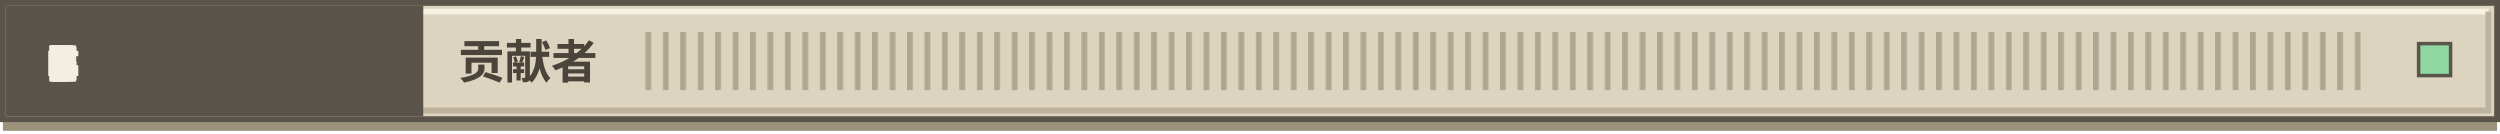
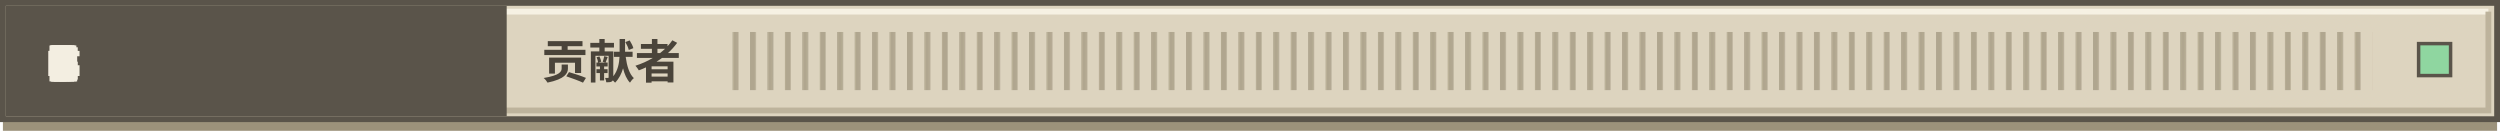
<svg xmlns="http://www.w3.org/2000/svg" viewBox="0 0 860 46" width="860" role="img" aria-label="贡献者 · CONTRIBUTORS">
  <defs>
    <style>.c{font-family:"Microsoft YaHei UI","PingFang SC","Noto Sans SC","Microsoft YaHei",sans-serif;font-weight:700}</style>
    <pattern id="vent" width="6" height="20" patternUnits="userSpaceOnUse">
      <rect width="2" height="20" fill="#a89e87" />
    </pattern>
  </defs>
  <rect x="1" y="5" width="858" height="40" fill="#9c927b" />
  <rect x="1" y="1" width="858" height="40" fill="#ddd4bf" stroke="#5a544a" stroke-width="2" />
  <path d="M4 39V4H856" fill="none" stroke="#f6f1e3" stroke-width="2" />
  <path d="M856 4V38H4" fill="none" stroke="#bdb39c" stroke-width="2" />
-   <rect x="2" y="2" width="143.6" height="38" fill="#5a544a" />
+   <rect x="2" y="2" width="172.3" height="38" fill="#5a544a" />
  <g transform="translate(16.00 28.00) scale(0.01625 -0.01625)" fill="#f3eee1">
    <path transform="translate(0.00)" d="M228 152H342V190H380V266H532V114H494V38H418V0H152V38H76V114H38V646H76V722H152V760H418V722H494V646H532V494H380V570H342V608H228V570H190V190H228Z" />
-     <path transform="translate(9.88)" d="M228 152H342V190H380V570H342V608H228V570H190V190H228ZM38 646H76V722H152V760H418V722H494V646H532V114H494V38H418V0H152V38H76V114H38Z" />
-     <path transform="translate(19.76)" d="M342 190H304V266H266V342H228V418H190V0H38V760H228V684H266V608H304V532H342V456H380V380H418V304H456V760H608V0H418V38H380V114H342Z" />
-     <path transform="translate(30.88)" d="M38 760H494V608H342V0H190V608H38Z" />
-     <path transform="translate(40.14)" d="M190 380H342V418H380V570H342V608H190ZM304 228H190V0H38V760H418V722H494V646H532V342H494V304H456V266H494V228H532V0H380V152H342V190H304Z" />
-     <path transform="translate(50.02)" d="M38 760H190V0H38Z" />
-     <path transform="translate(54.34)" d="M38 760H418V722H494V646H532V456H494V418H456V380H494V342H532V114H494V38H418V0H38ZM190 456H342V494H380V570H342V608H190ZM342 190H380V266H342V304H190V152H342Z" />
-     <path transform="translate(64.22)" d="M228 152H342V190H380V760H532V114H494V38H418V0H152V38H76V114H38V760H190V190H228Z" />
-     <path transform="translate(74.10)" d="M38 760H494V608H342V0H190V608H38Z" />
-     <path transform="translate(83.36)" d="M228 152H342V190H380V570H342V608H228V570H190V190H228ZM38 646H76V722H152V760H418V722H494V646H532V114H494V38H418V0H152V38H76V114H38Z" />
-     <path transform="translate(93.24)" d="M190 380H342V418H380V570H342V608H190ZM304 228H190V0H38V760H418V722H494V646H532V342H494V304H456V266H494V228H532V0H380V152H342V190H304Z" />
-     <path transform="translate(103.12)" d="M38 228H190V190H228V152H380V190H418V266H380V304H152V342H76V418H38V646H76V722H152V760H456V722H532V646H570V532H418V570H380V608H228V570H190V494H228V456H456V418H532V342H570V114H532V38H456V0H152V38H76V114H38Z" />
+     <path transform="translate(12.27)" d="M228 152H342V190H380V570H342V608H228V570H190V190H228ZM38 646H76V722H152V760H418V722H494V646H532V114H494V38H418V0H152V38H76V114H38Z" />
+     <path transform="translate(24.54)" d="M342 190H304V266H266V342H228V418H190V0H38V760H228V684H266V608H304V532H342V456H380V380H418V304H456V760H608V0H418V38H380V114H342Z" />
+     <path transform="translate(38.04)" d="M38 760H494V608H342V0H190V608H38Z" />
+     <path transform="translate(49.69)" d="M190 380H342V418H380V570H342V608H190ZM304 228H190V0H38V760H418V722H494V646H532V342H494V304H456V266H494V228H532V0H380V152H342V190H304Z" />
+     <path transform="translate(61.96)" d="M38 760H190V0H38Z" />
+     <path transform="translate(68.67)" d="M38 760H418V722H494V646H532V456H494V418H456V380H494V342H532V114H494V38H418V0H38ZM190 456H342V494H380V570H342V608H190ZM342 190H380V266H342V304H190V152H342Z" />
+     <path transform="translate(80.94)" d="M228 152H342V190H380V760H532V114H494V38H418V0H152V38H76V114H38V760H190V190H228Z" />
+     <path transform="translate(93.21)" d="M38 760H494V608H342V0H190V608H38Z" />
+     <path transform="translate(104.86)" d="M228 152H342V190H380V570H342V608H228V570H190V190H228ZM38 646H76V722H152V760H418V722H494V646H532V114H494V38H418V0H152V38H76V114H38Z" />
+     <path transform="translate(117.13)" d="M190 380H342V418H380V570H342V608H190ZM304 228H190V0H38V760H418V722H494V646H532V342H494V304H456V266H494V228H532V0H380V152H342V190H304Z" />
+     <path transform="translate(129.40)" d="M38 228H190V190H228V152H380V190H418V266H380V304H152V342H76V418H38V646H76V722H152V760H456V722H532V646H570V532H418V570H380V608H228V570H190V494H228V456H456V418H532V342H570V114H532V38H456V0H152V38H76V114H38Z" />
  </g>
-   <text class="c" x="157.6" y="27" font-size="16" fill="#4a443a">贡献者</text>
-   <rect x="221.6" y="11" width="594.4" height="20" fill="url(#vent)" opacity=".85" />
+   <text class="c" x="186.3" y="27" font-size="16" fill="#4a443a">贡献者</text>
+   <rect x="250.3" y="11" width="565.7" height="20" fill="url(#vent)" opacity=".85" />
  <rect x="832" y="15" width="11" height="11" fill="#8fd6a0" stroke="#5a544a" stroke-width="1.2" />
</svg>
